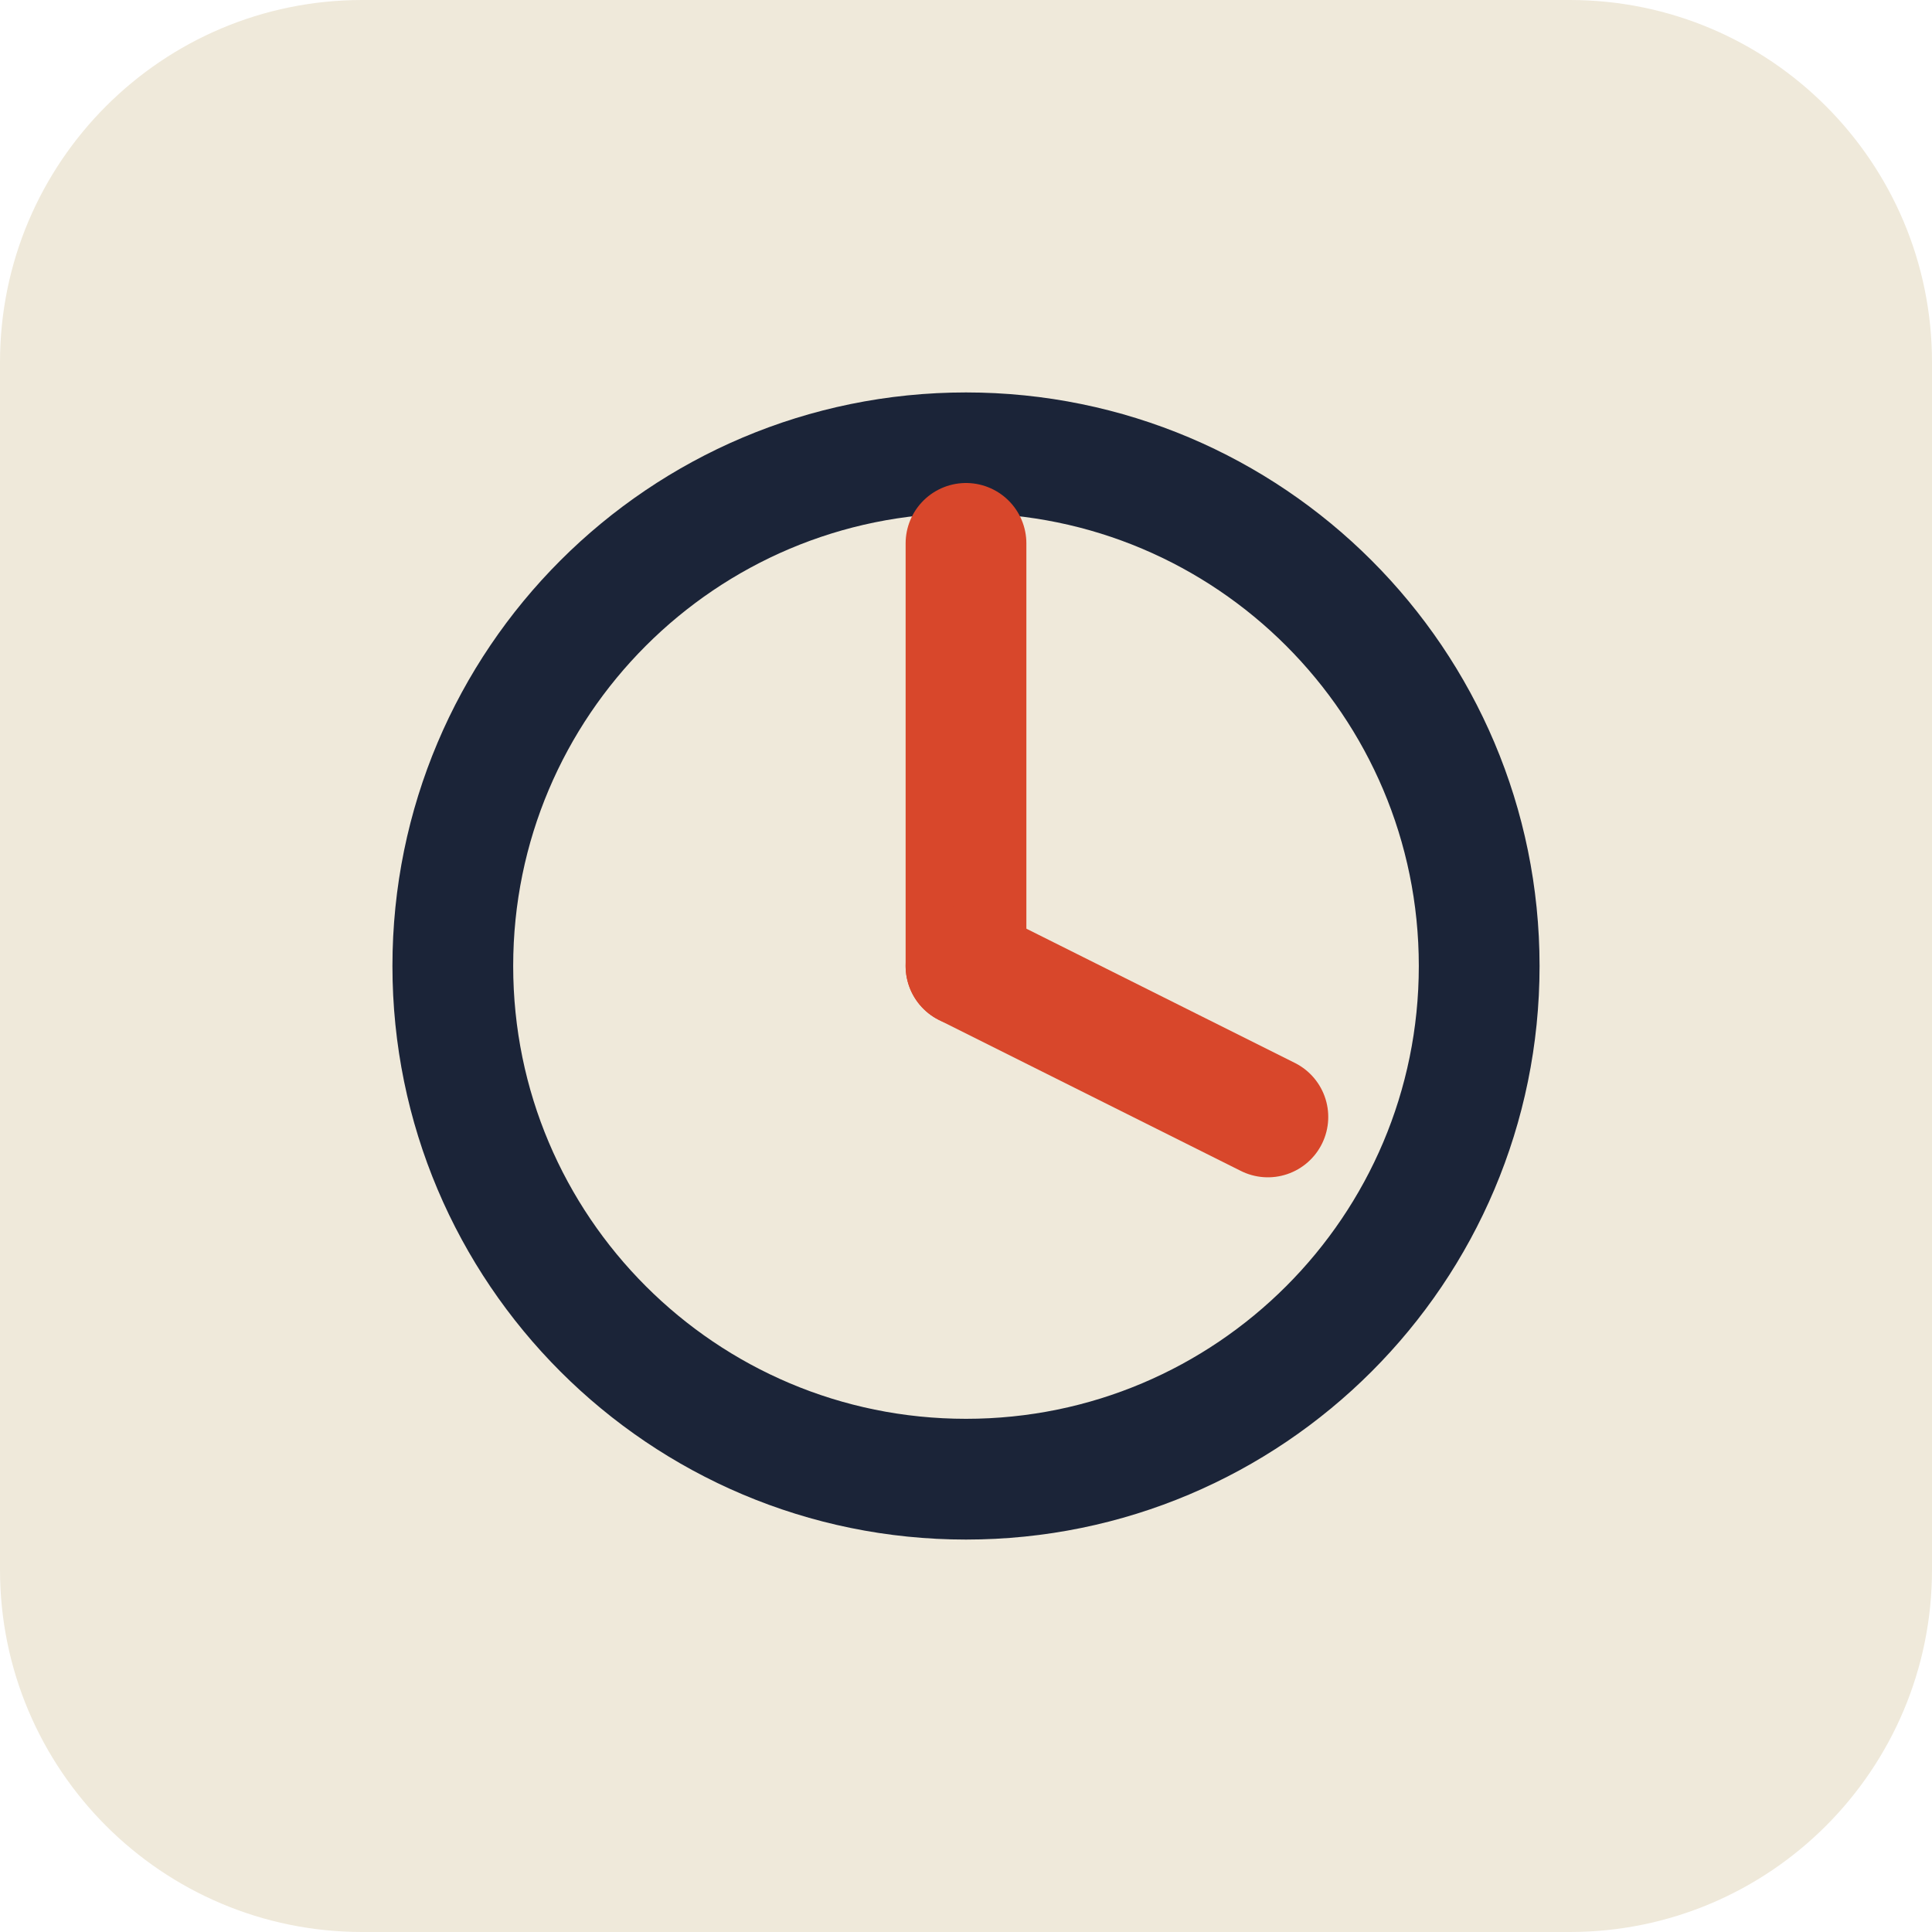
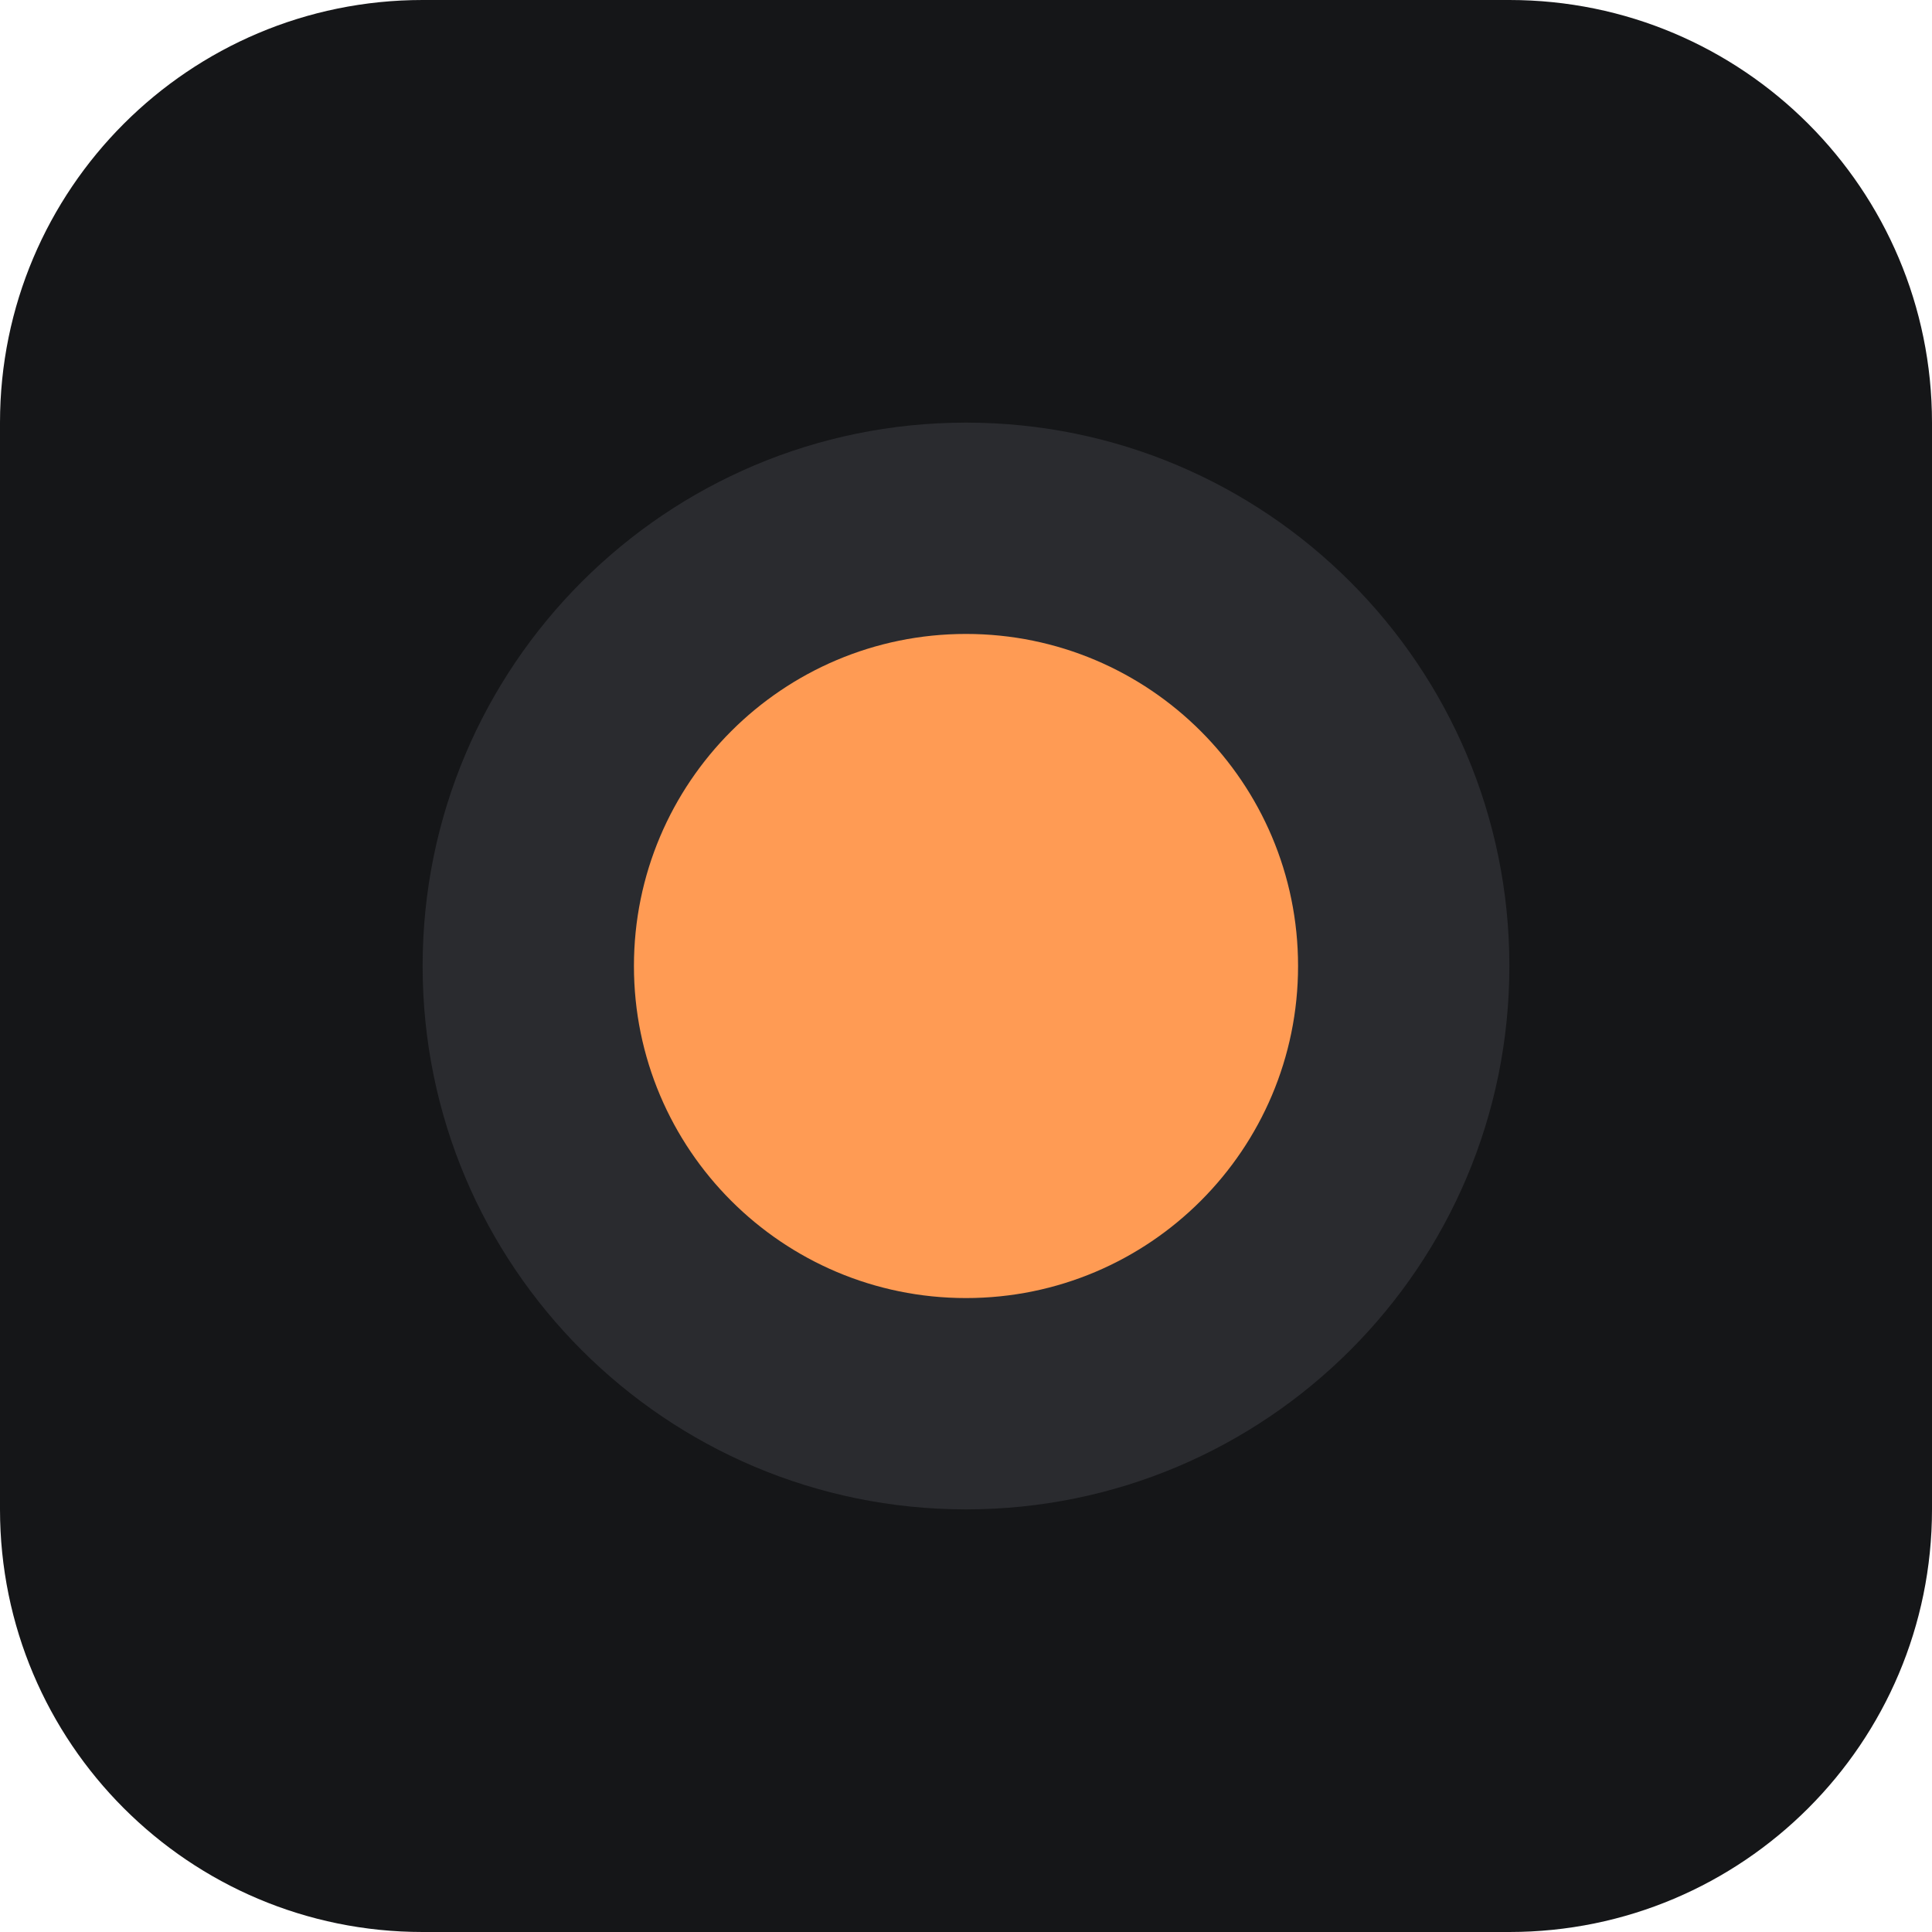
<svg xmlns="http://www.w3.org/2000/svg" viewBox="0 0 32 32">
-   <rect width="32" height="32" rx="6" fill="#efe9da" />
-   <circle cx="16" cy="16" r="8.5" fill="none" stroke="#1b2438" stroke-width="2" />
-   <line x1="16" y1="16" x2="16" y2="9" stroke="#d8472b" stroke-width="2" stroke-linecap="round" />
-   <line x1="16" y1="16" x2="21" y2="18.5" stroke="#d8472b" stroke-width="2" stroke-linecap="round" />
+   <rect width="32" height="32" rx="7" fill="#151618" />
+   <circle cx="16" cy="16" r="9" fill="#2a2b2f" />
+   <circle cx="16" cy="16" r="5.5" fill="#ff9b54" />
</svg>
